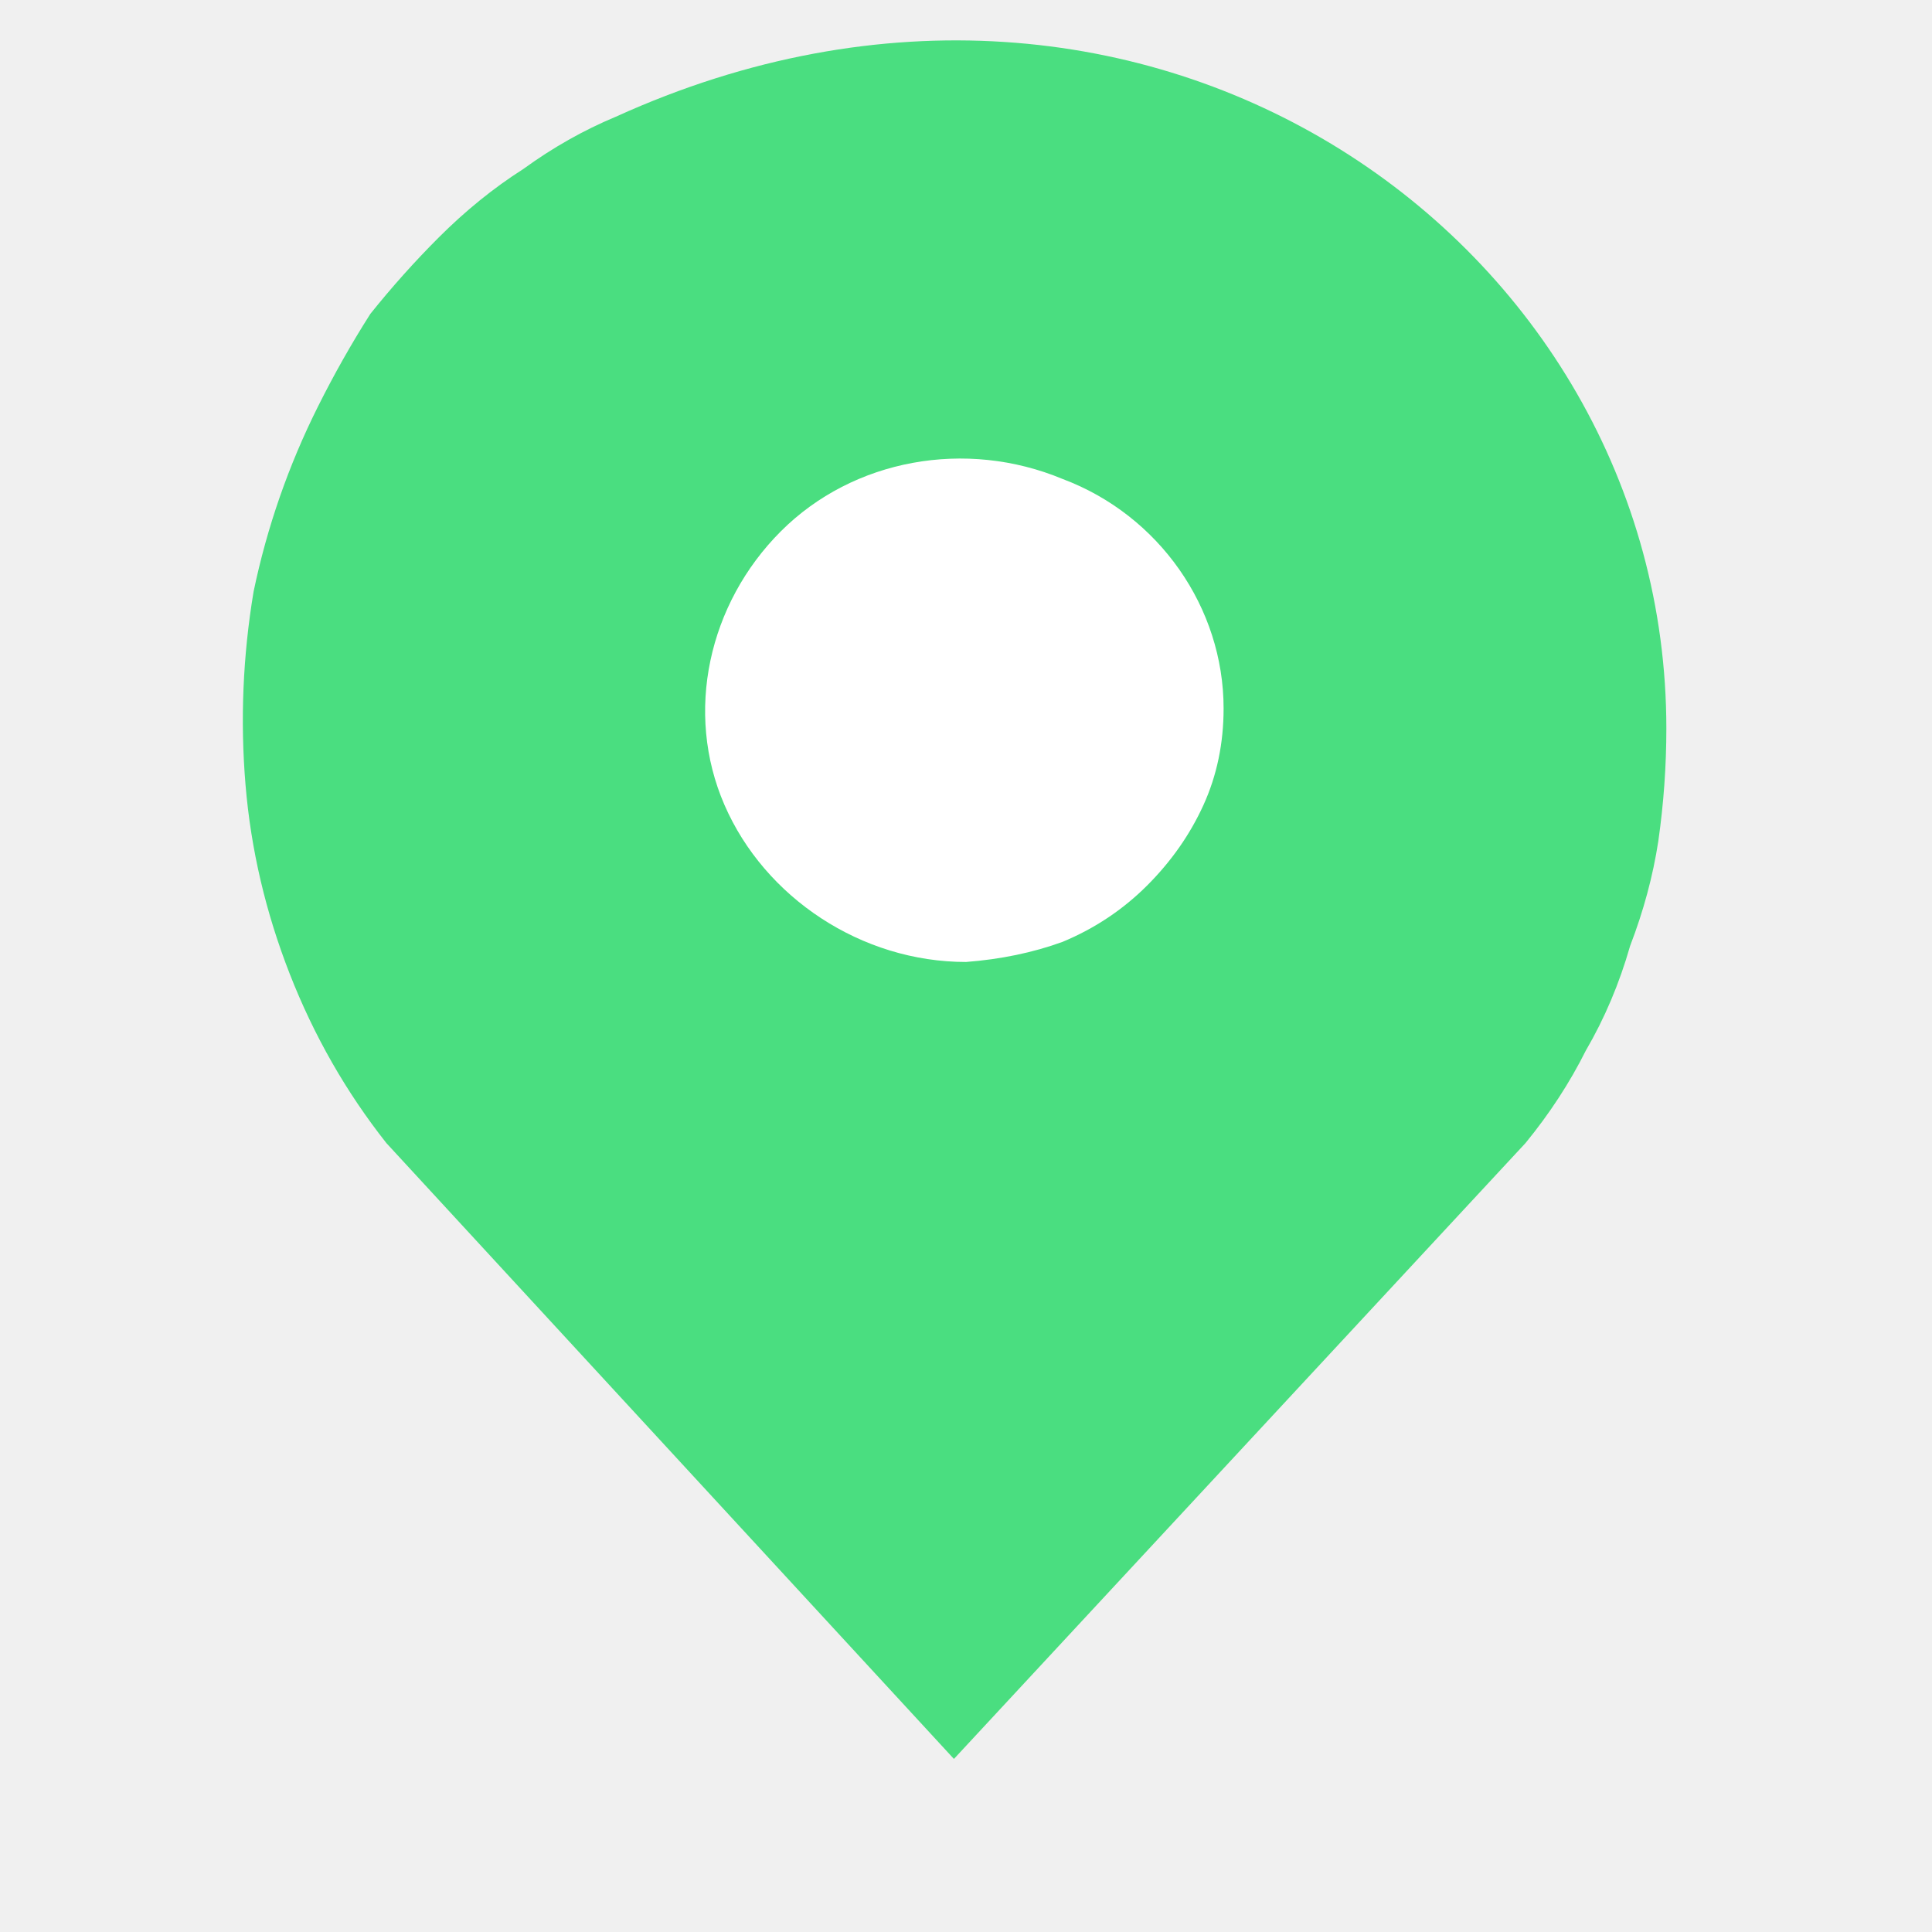
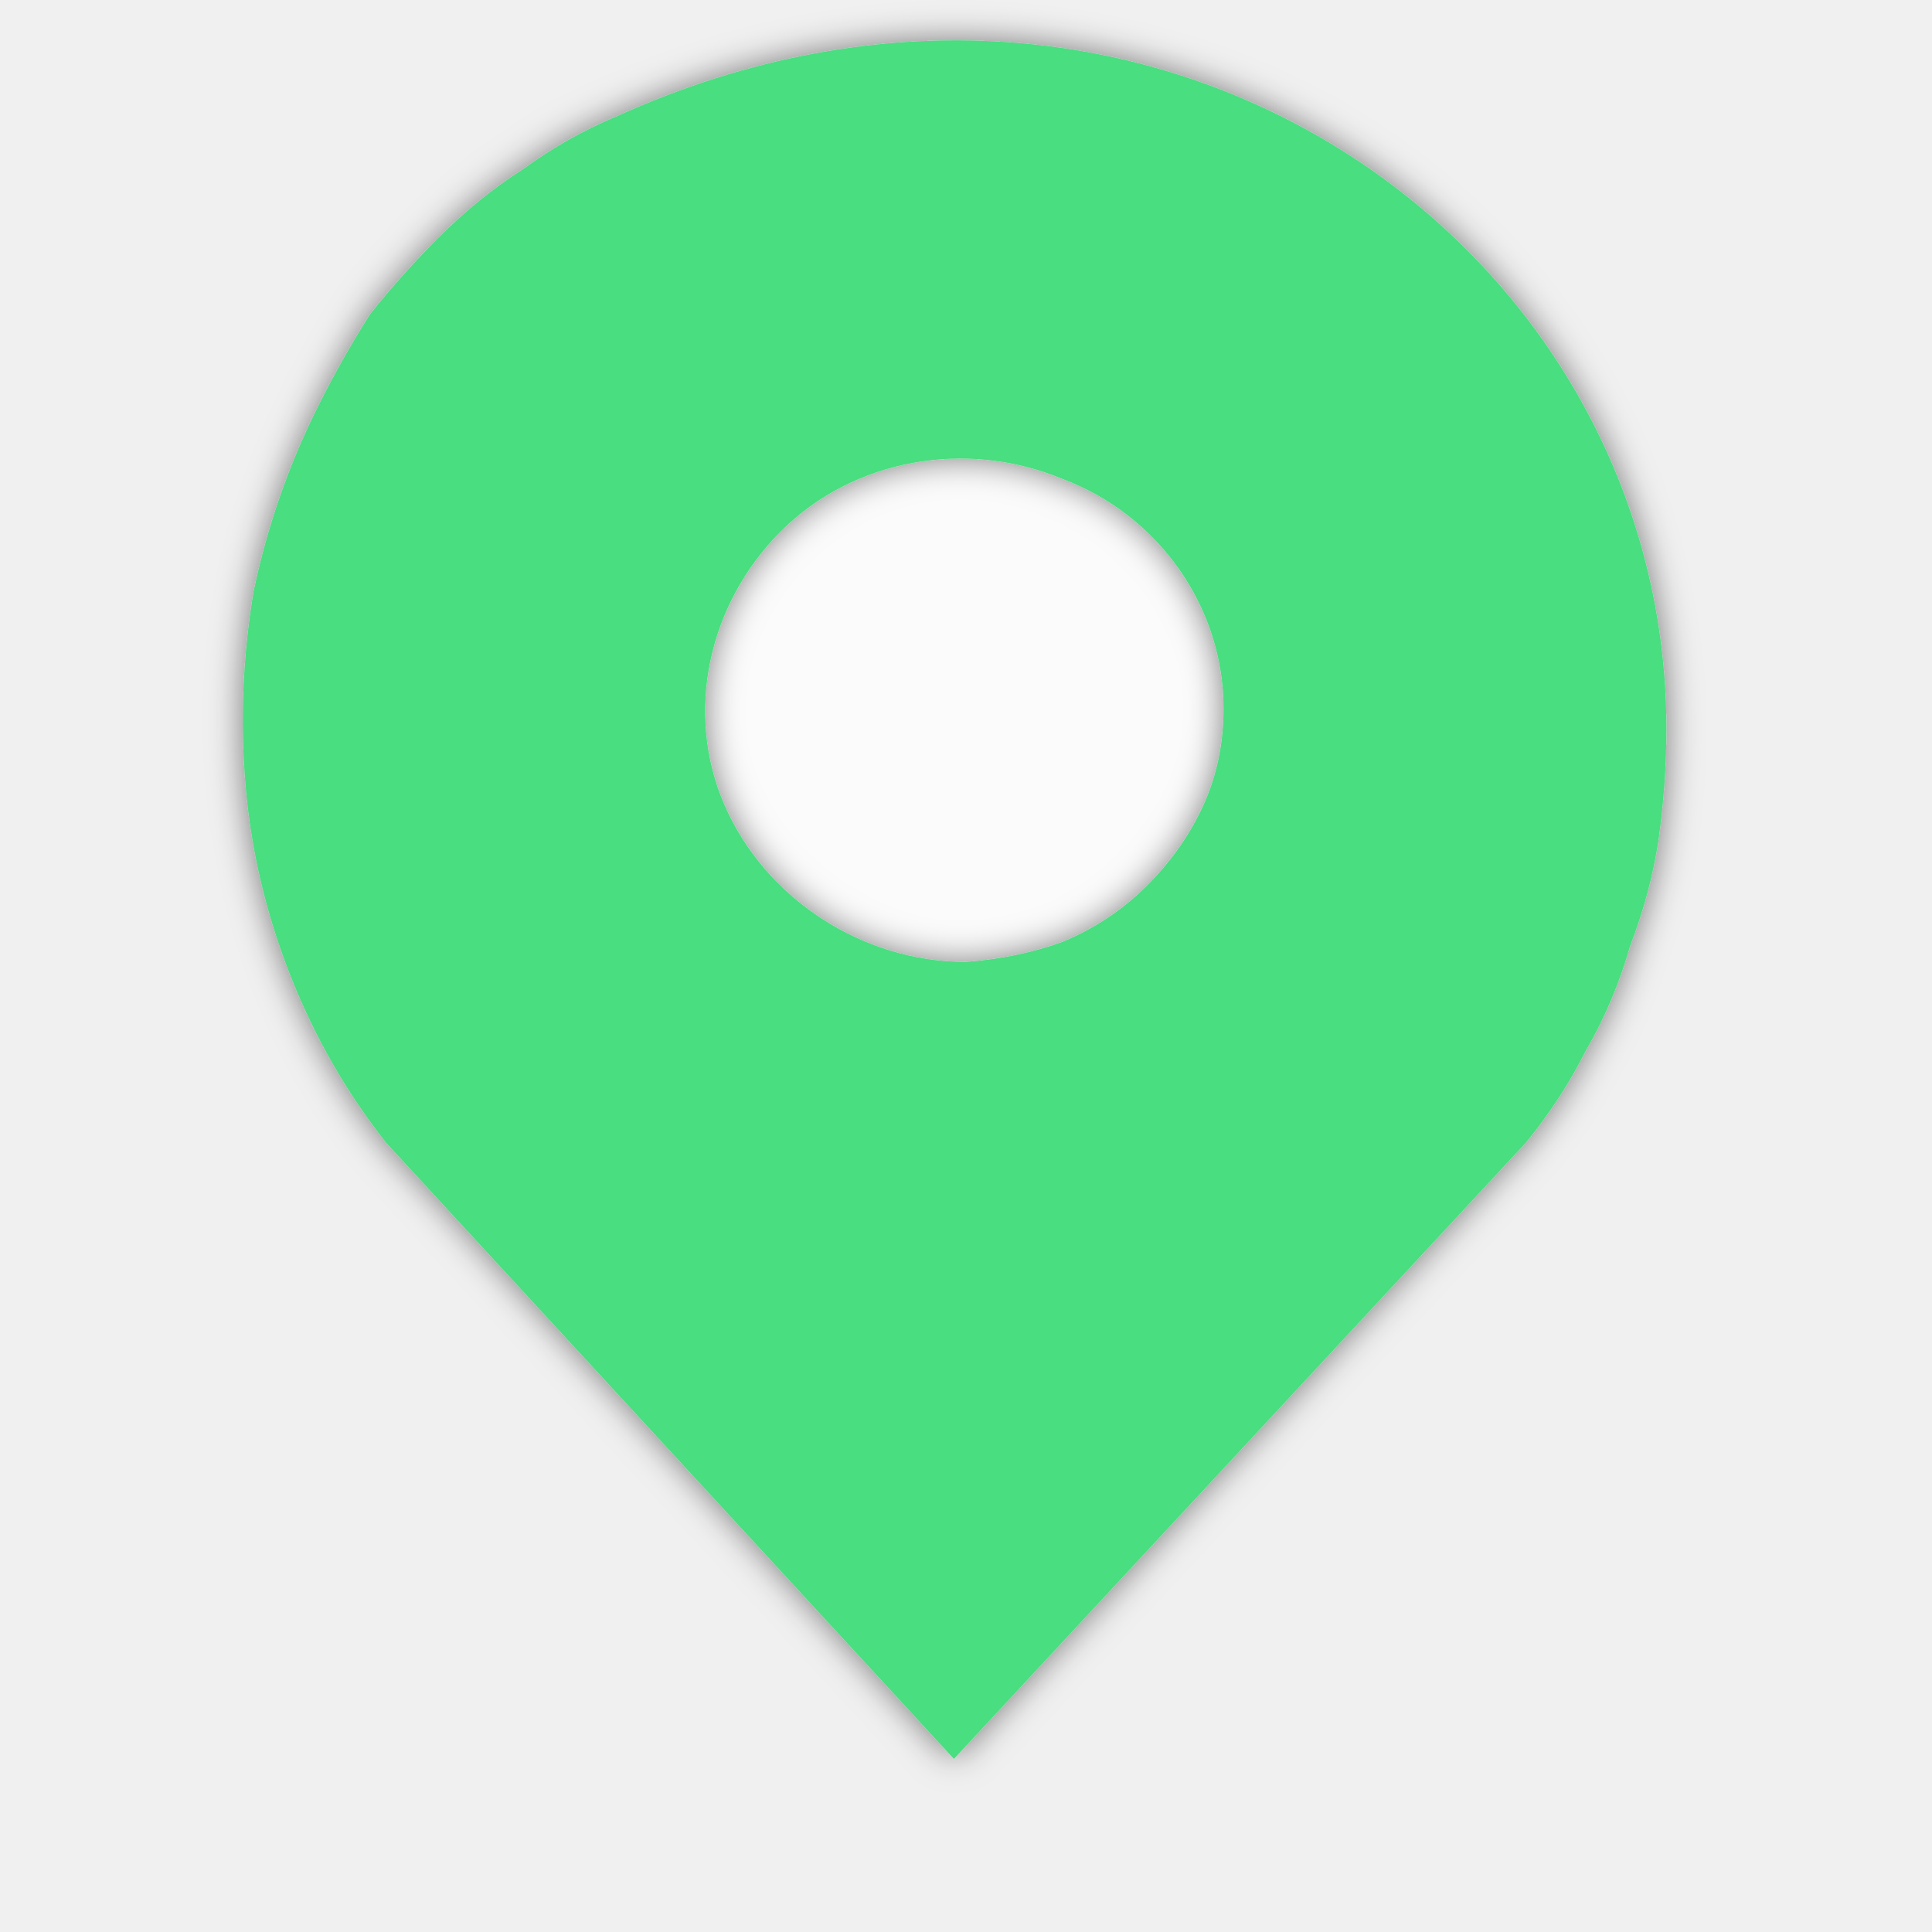
<svg xmlns="http://www.w3.org/2000/svg" version="1.2" viewBox="0 0 48 48" width="48" height="48">
-   <style>.a{fill:#fff}.b{fill:#4ade80}</style>
-   <path fill-rule="evenodd" class="a" d="m23.7 29.5c-6.1 0-11.1-4.9-11.1-10.9 0-6.1 5-11 11.1-11 6.2 0 11.2 4.9 11.2 11 0 6-5 10.9-11.2 10.9z" />
-   <path fill-rule="evenodd" class="b" d="m41.4 18.1q0 1.4-0.2 2.8-0.2 1.3-0.7 2.6-0.4 1.4-1.1 2.6-0.6 1.2-1.5 2.3l-14.2 15.3-14.1-15.3q-1.5-1.9-2.4-4.2-0.9-2.3-1.1-4.7-0.2-2.4 0.2-4.8 0.5-2.4 1.6-4.6 0.6-1.2 1.3-2.3 0.8-1 1.7-1.9 1-1 2.1-1.7 1.1-0.8 2.3-1.3c13.2-6 26.1 3.1 26.1 15.2zm-15 5.3q1.2-0.5 2.1-1.4 0.9-0.9 1.4-2 0.5-1.1 0.5-2.4c0-2.5-1.6-4.8-4-5.7-2.4-1-5.2-0.5-7 1.3-1.8 1.8-2.4 4.5-1.4 6.8 1 2.3 3.4 3.9 6 3.9q1.3-0.1 2.4-0.5z" />
+   <defs>
+     <filter x="-50%" y="-50%" width="200%" height="200%" id="f1">
+       <feDropShadow dx="0" dy="0" stdDeviation="0.417" flood-color="#000000" flood-opacity=".5" />
+     </filter>
+   </defs>
+   <style>
+ 		.s0 { opacity: .72;fill: #ffffff } 
+ 		.s1 { filter: url(#f1);fill: #4ade80 } 
+ 	</style>
+   <path fill-rule="evenodd" class="s0" d="m23.7 29.5c-6.1 0-11.1-4.9-11.1-10.9 0-6.1 5-11 11.1-11 6.2 0 11.2 4.9 11.2 11 0 6-5 10.9-11.2 10.9z" />
+   <path fill-rule="evenodd" class="s1" d="m41.4 18.1q0 1.4-0.2 2.8-0.2 1.3-0.7 2.6-0.4 1.4-1.1 2.6-0.6 1.2-1.5 2.3l-14.2 15.3-14.1-15.3q-1.5-1.9-2.4-4.2-0.9-2.3-1.1-4.7-0.2-2.4 0.2-4.8 0.5-2.4 1.6-4.6 0.6-1.2 1.3-2.3 0.8-1 1.7-1.9 1-1 2.1-1.7 1.1-0.8 2.3-1.3c13.2-6 26.1 3.1 26.1 15.2zm-15 5.3q1.2-0.5 2.1-1.4 0.9-0.9 1.4-2 0.5-1.1 0.5-2.4c0-2.5-1.6-4.8-4-5.7-2.4-1-5.2-0.5-7 1.3-1.8 1.8-2.4 4.5-1.4 6.8 1 2.3 3.4 3.9 6 3.9q1.3-0.1 2.4-0.5z" />
</svg>
